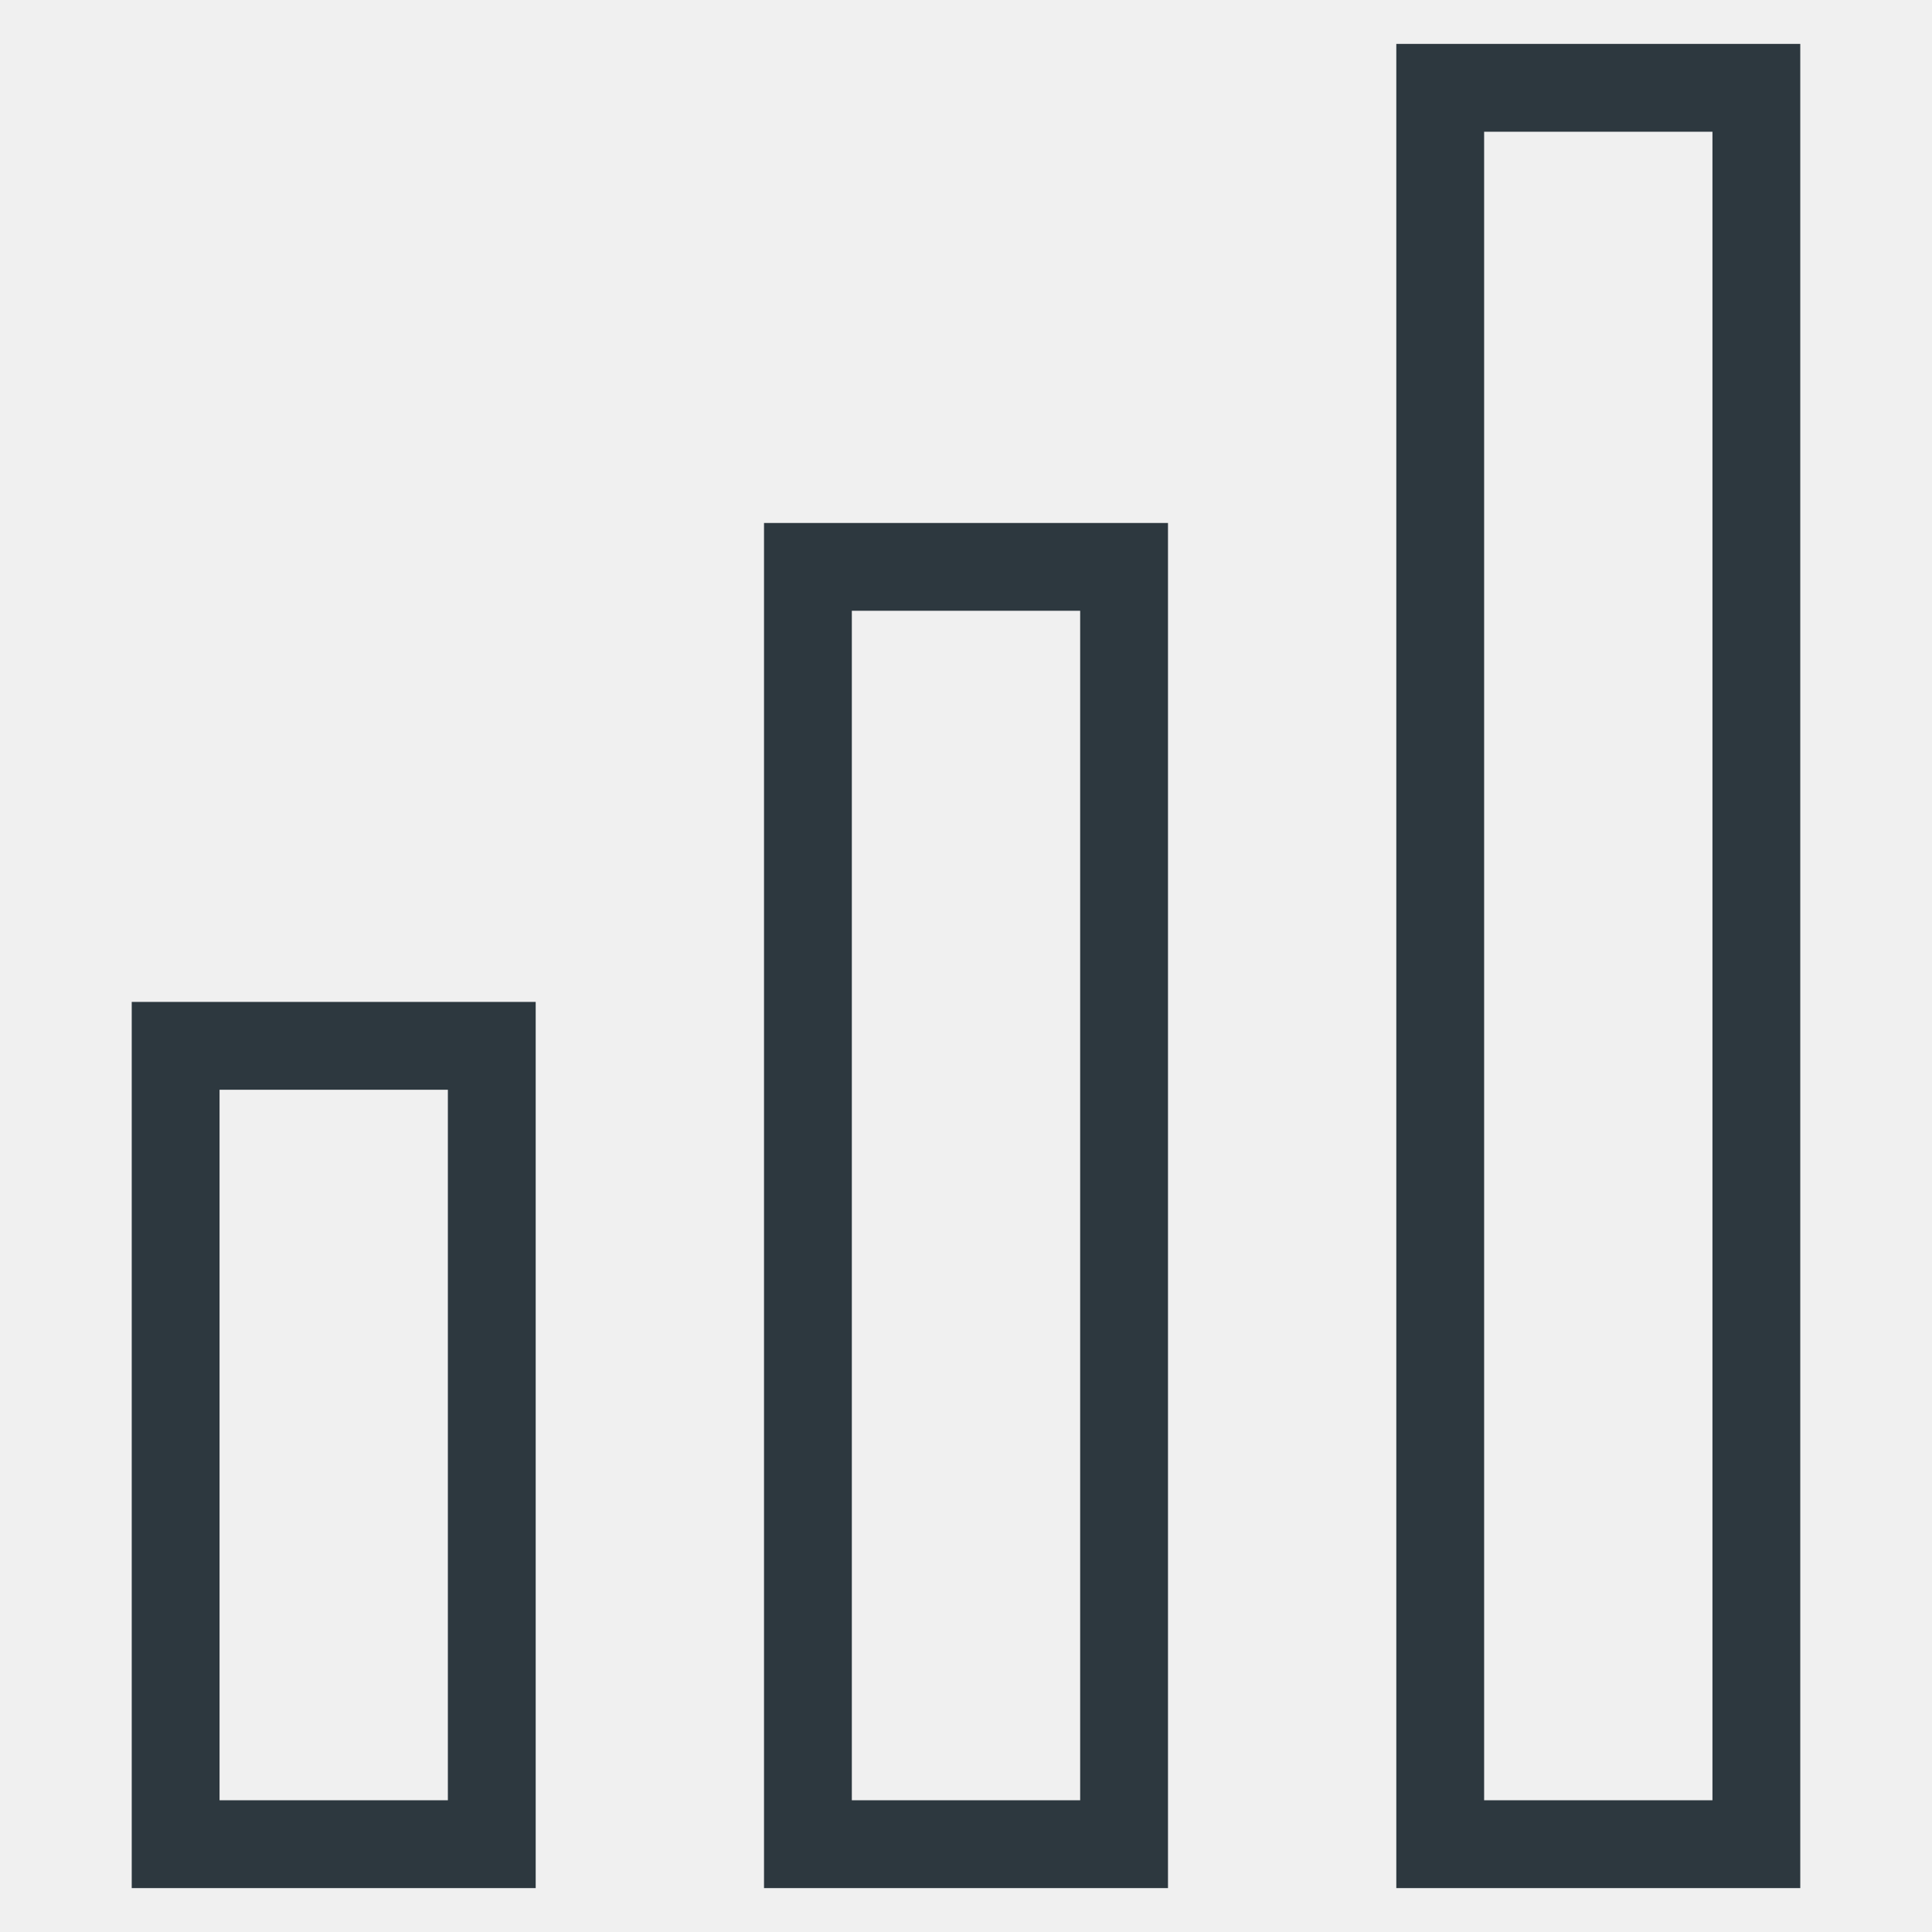
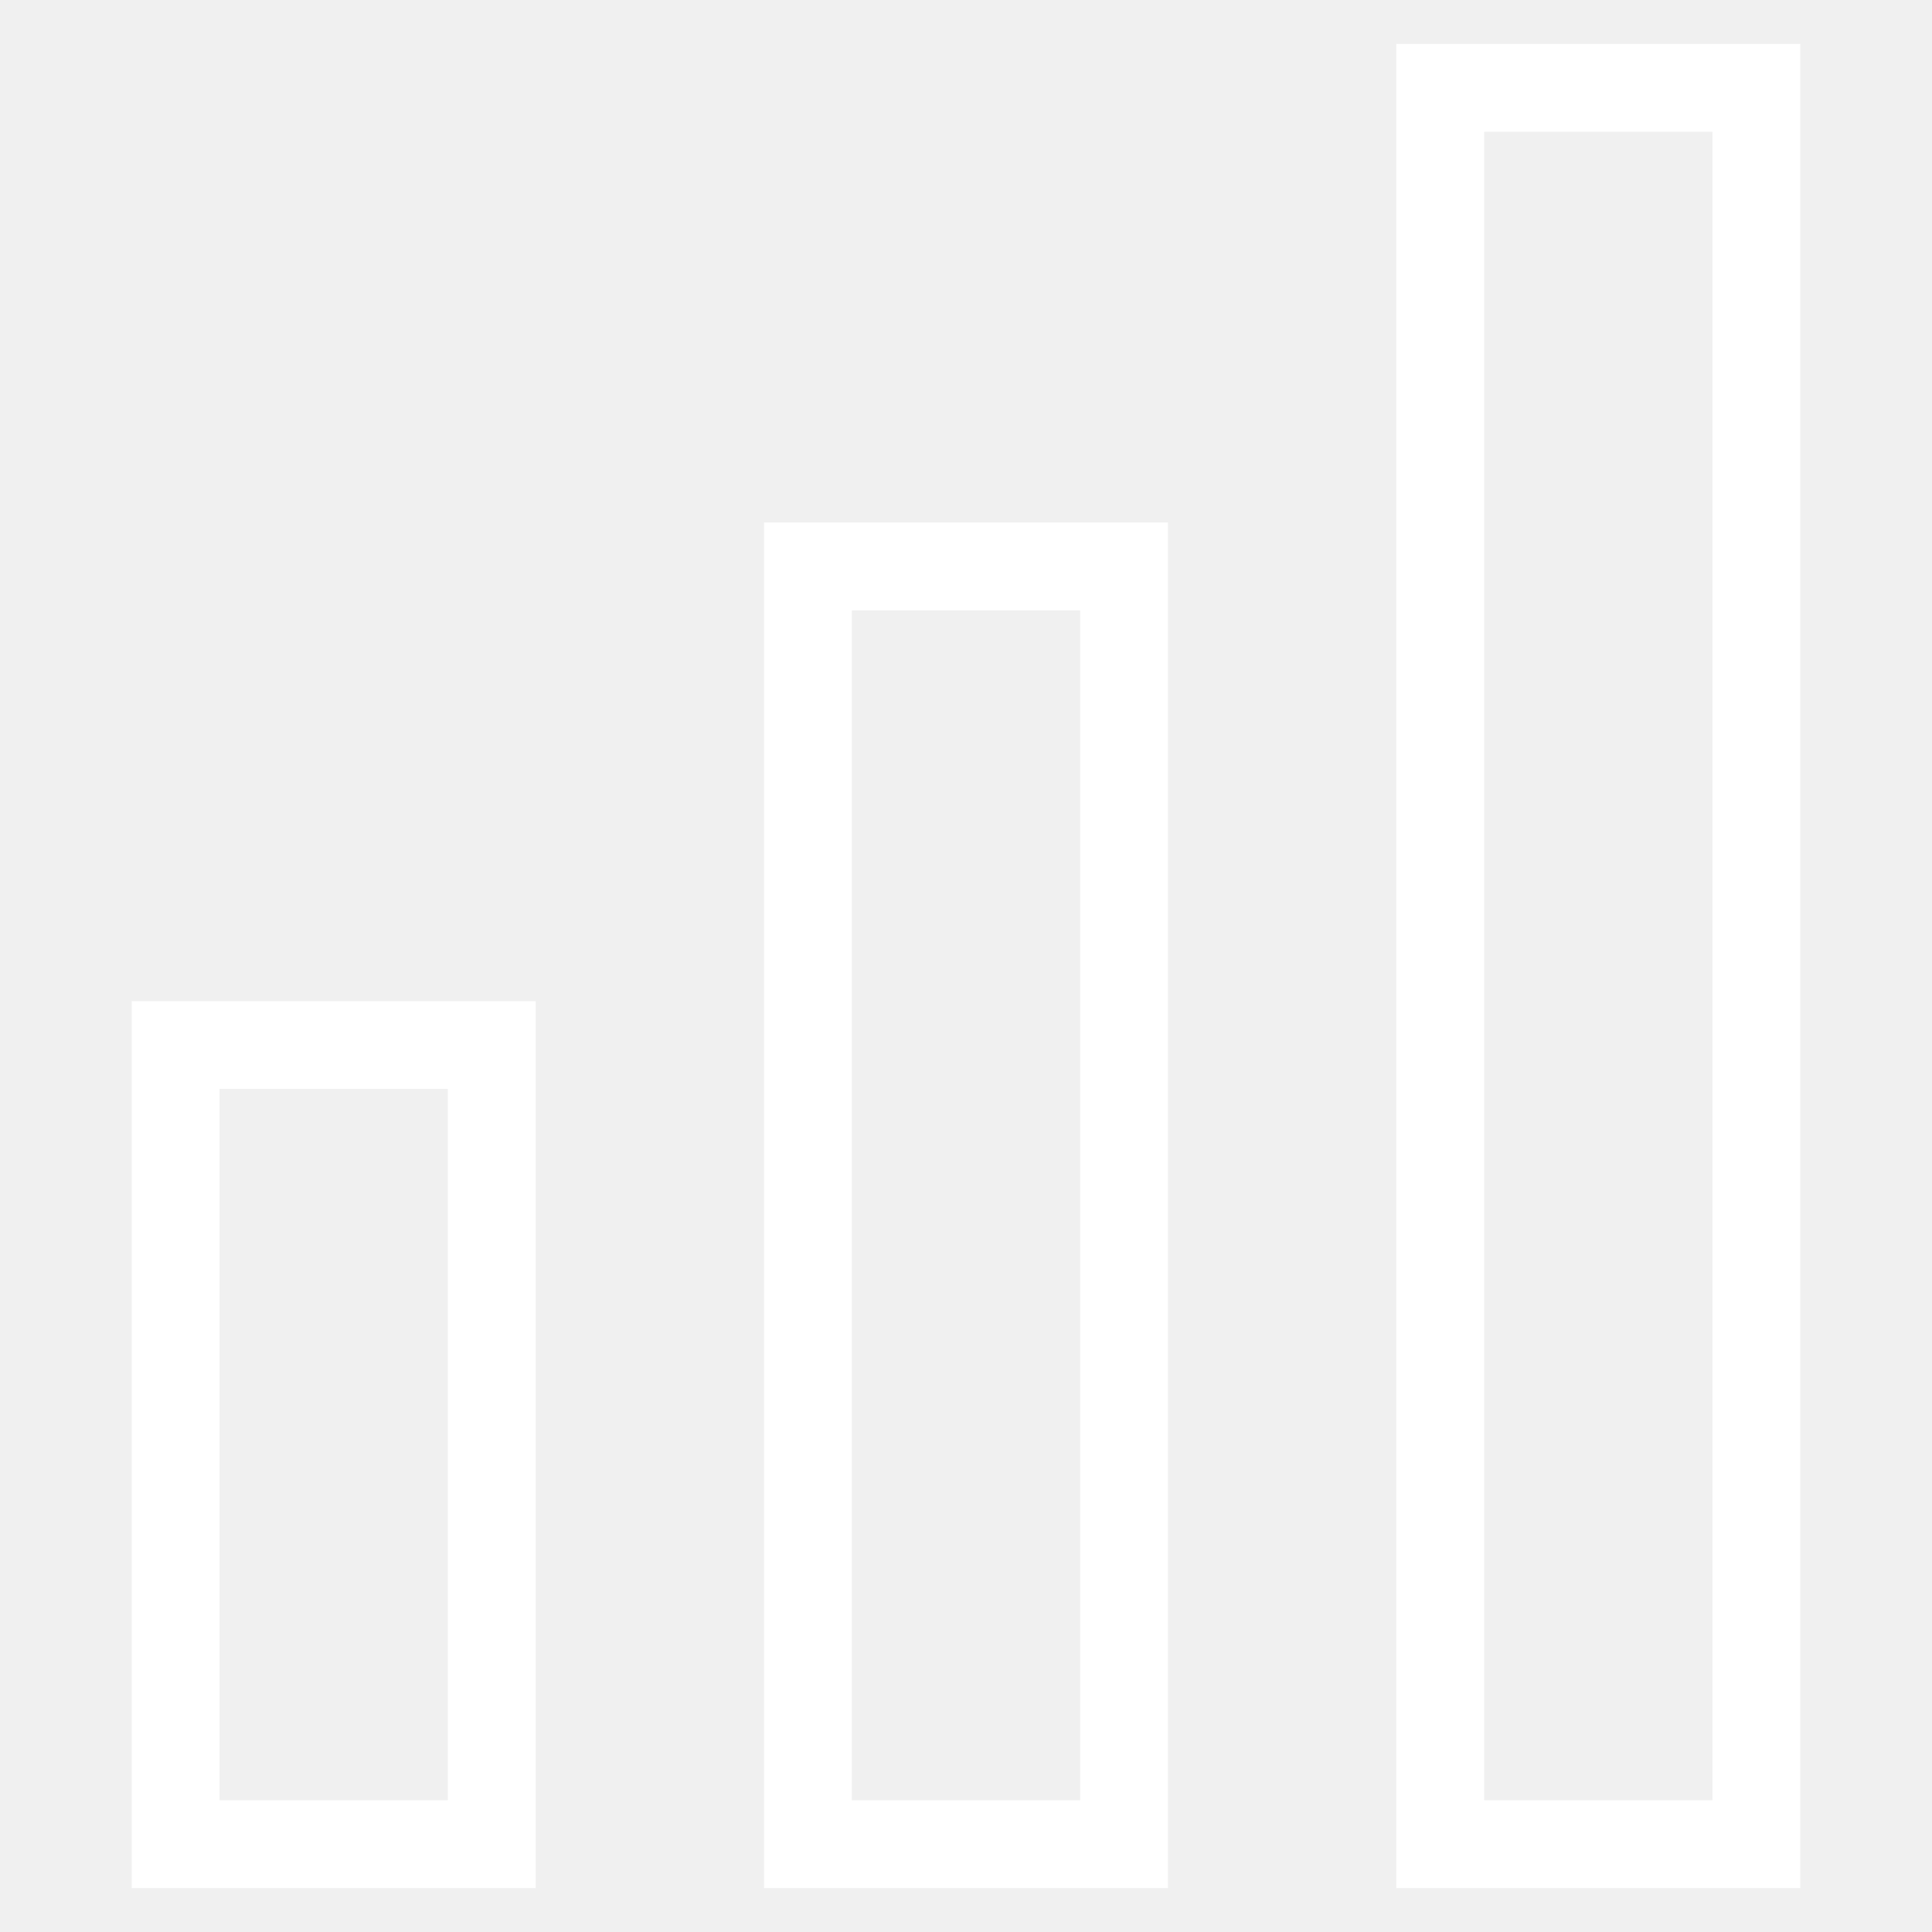
- <svg xmlns="http://www.w3.org/2000/svg" width="22" height="22" viewBox="0 0 22 22" fill="none">
-   <path d="M20 21H16.4V1H20V21Z" stroke="#2D383F" stroke-miterlimit="16" stroke-linecap="round" />
-   <path d="M12.8 21V6.455H9.2L9.2 21H12.8Z" stroke="#2D383F" stroke-miterlimit="16" stroke-linecap="round" />
-   <path d="M5.6 21V11.909H2V21H5.6Z" stroke="#2D383F" stroke-miterlimit="16" stroke-linecap="round" />
+ <svg xmlns="http://www.w3.org/2000/svg" viewBox="0 0 22 22" fill="none">
+   <path d="M20 21h-3.6v-20h3.6v20Zm-7.2 0v-14.55h-3.6v14.55h3.6Zm-7.2 0v-9.1h-3.6v9.1h3.6Z" stroke="#FFFFFF" stroke-miterlimit="16" stroke-linecap="round" />
</svg>
